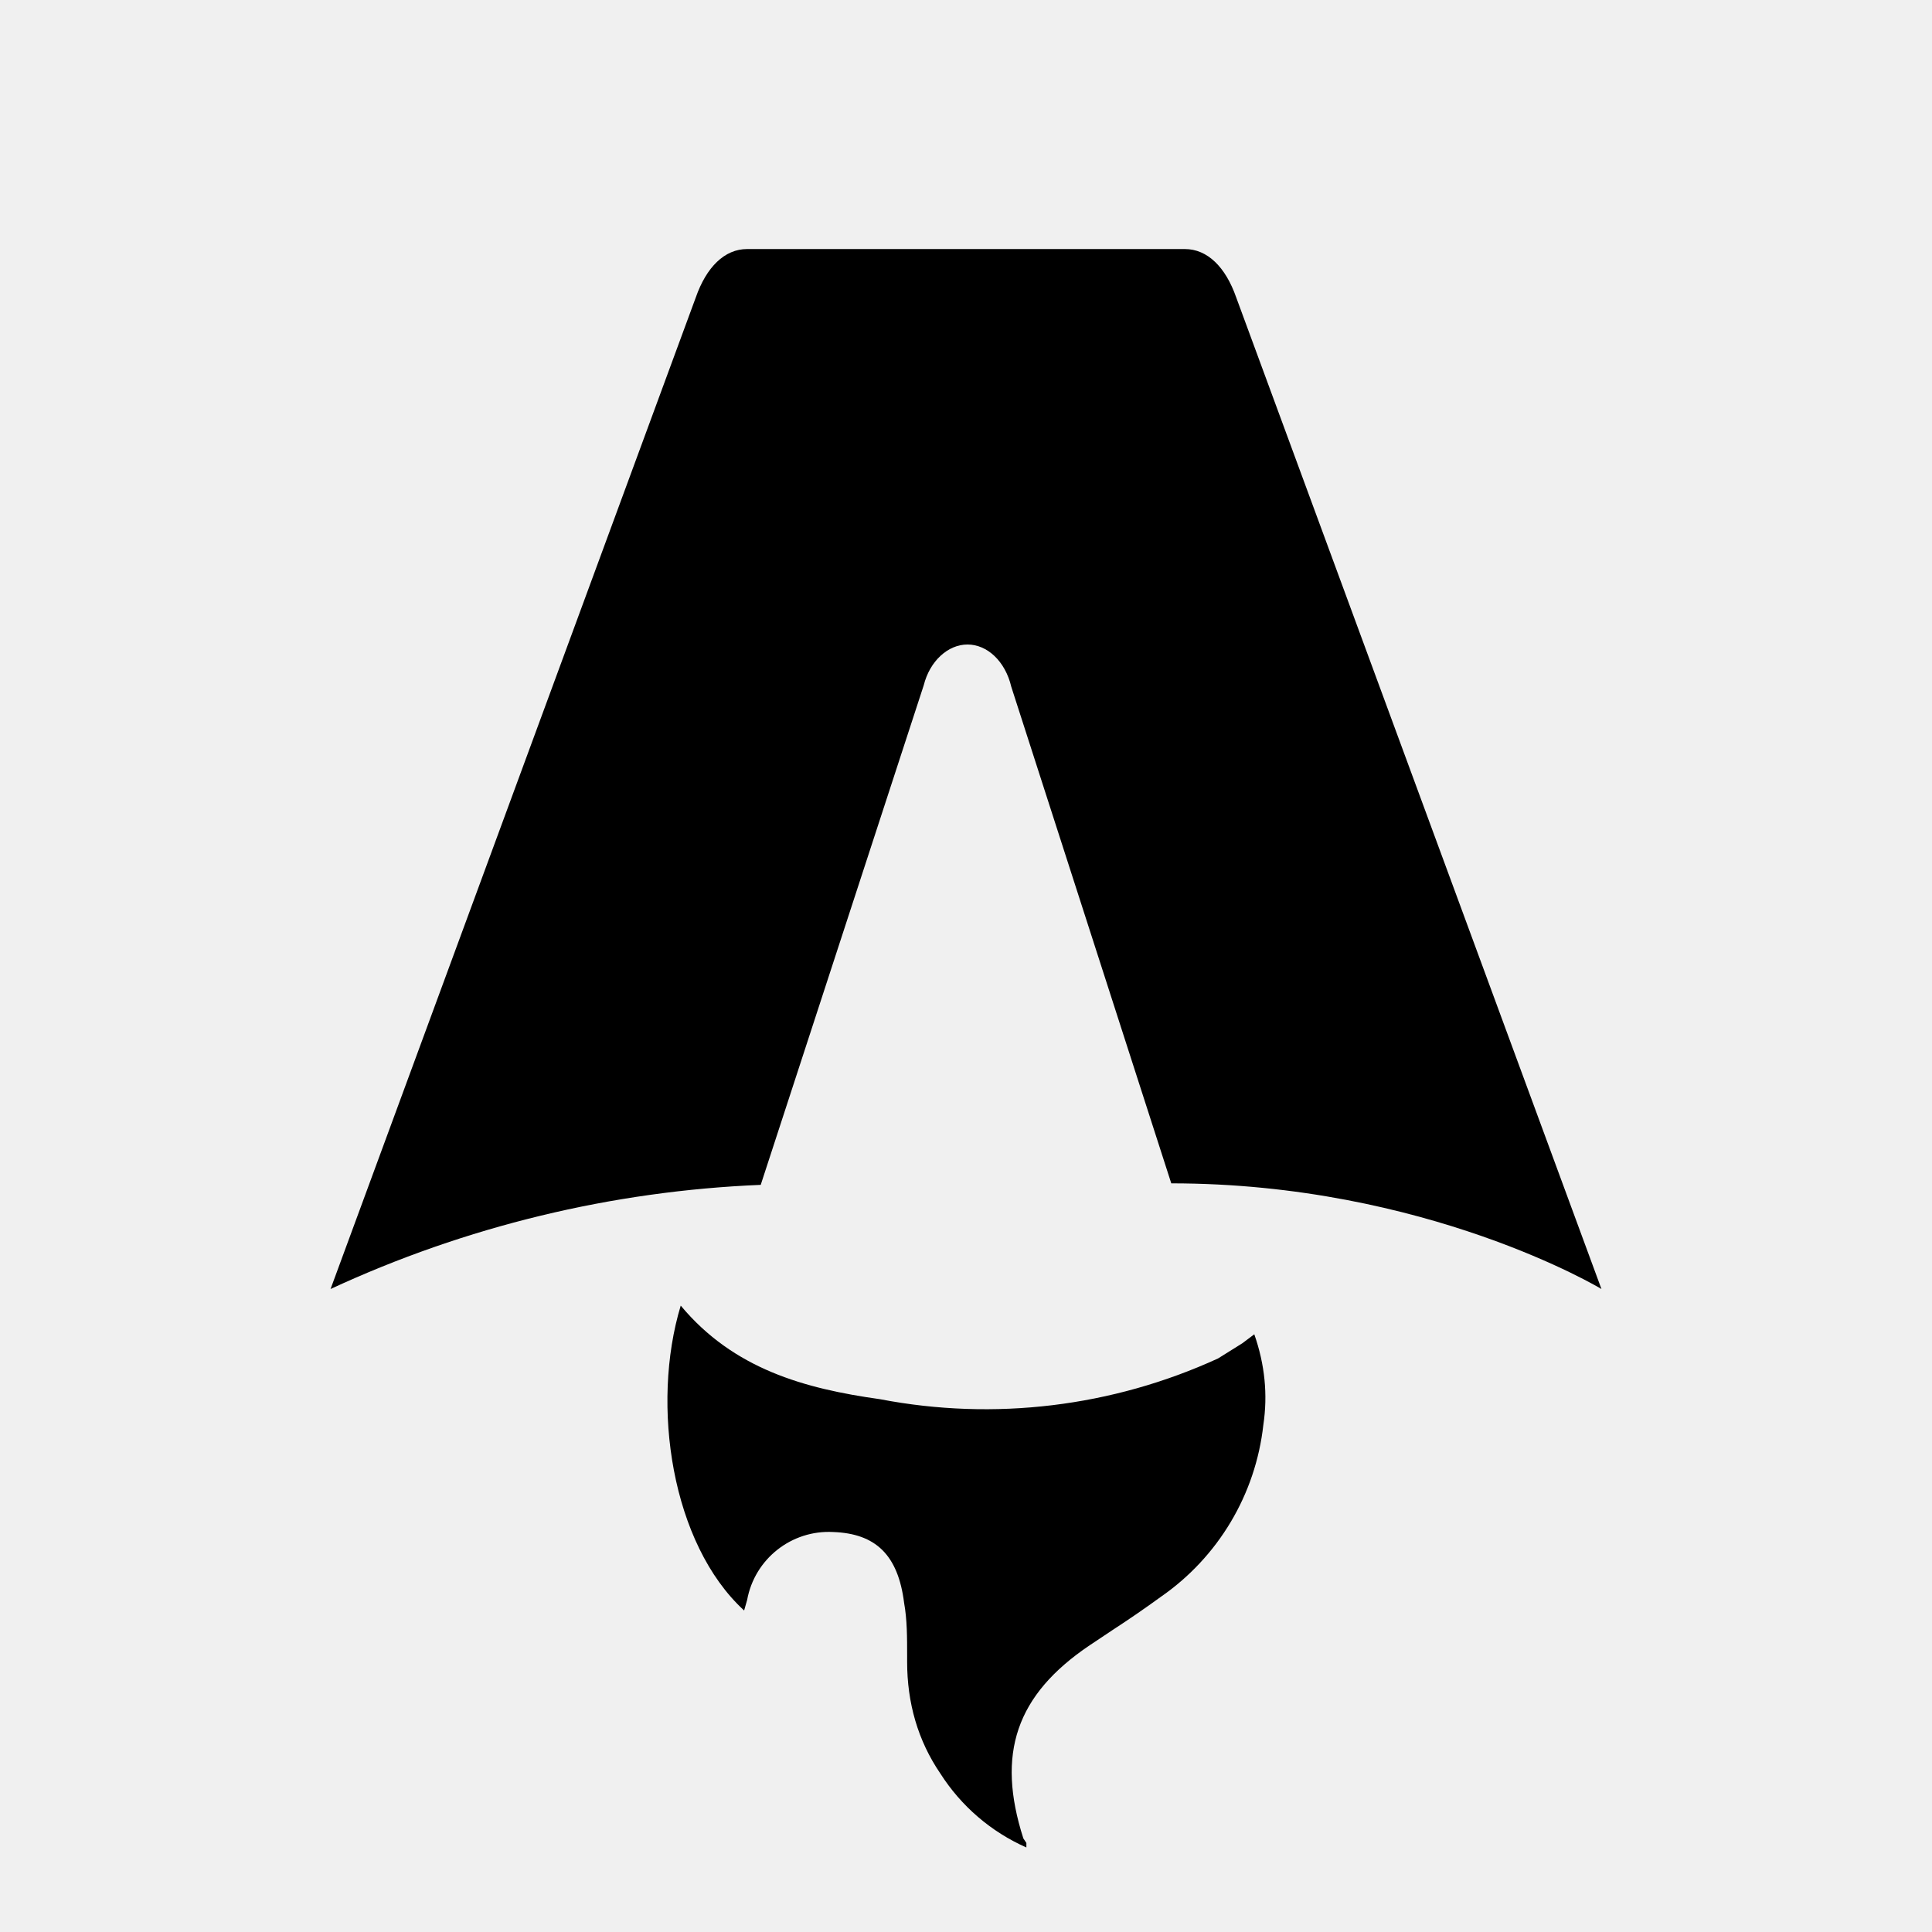
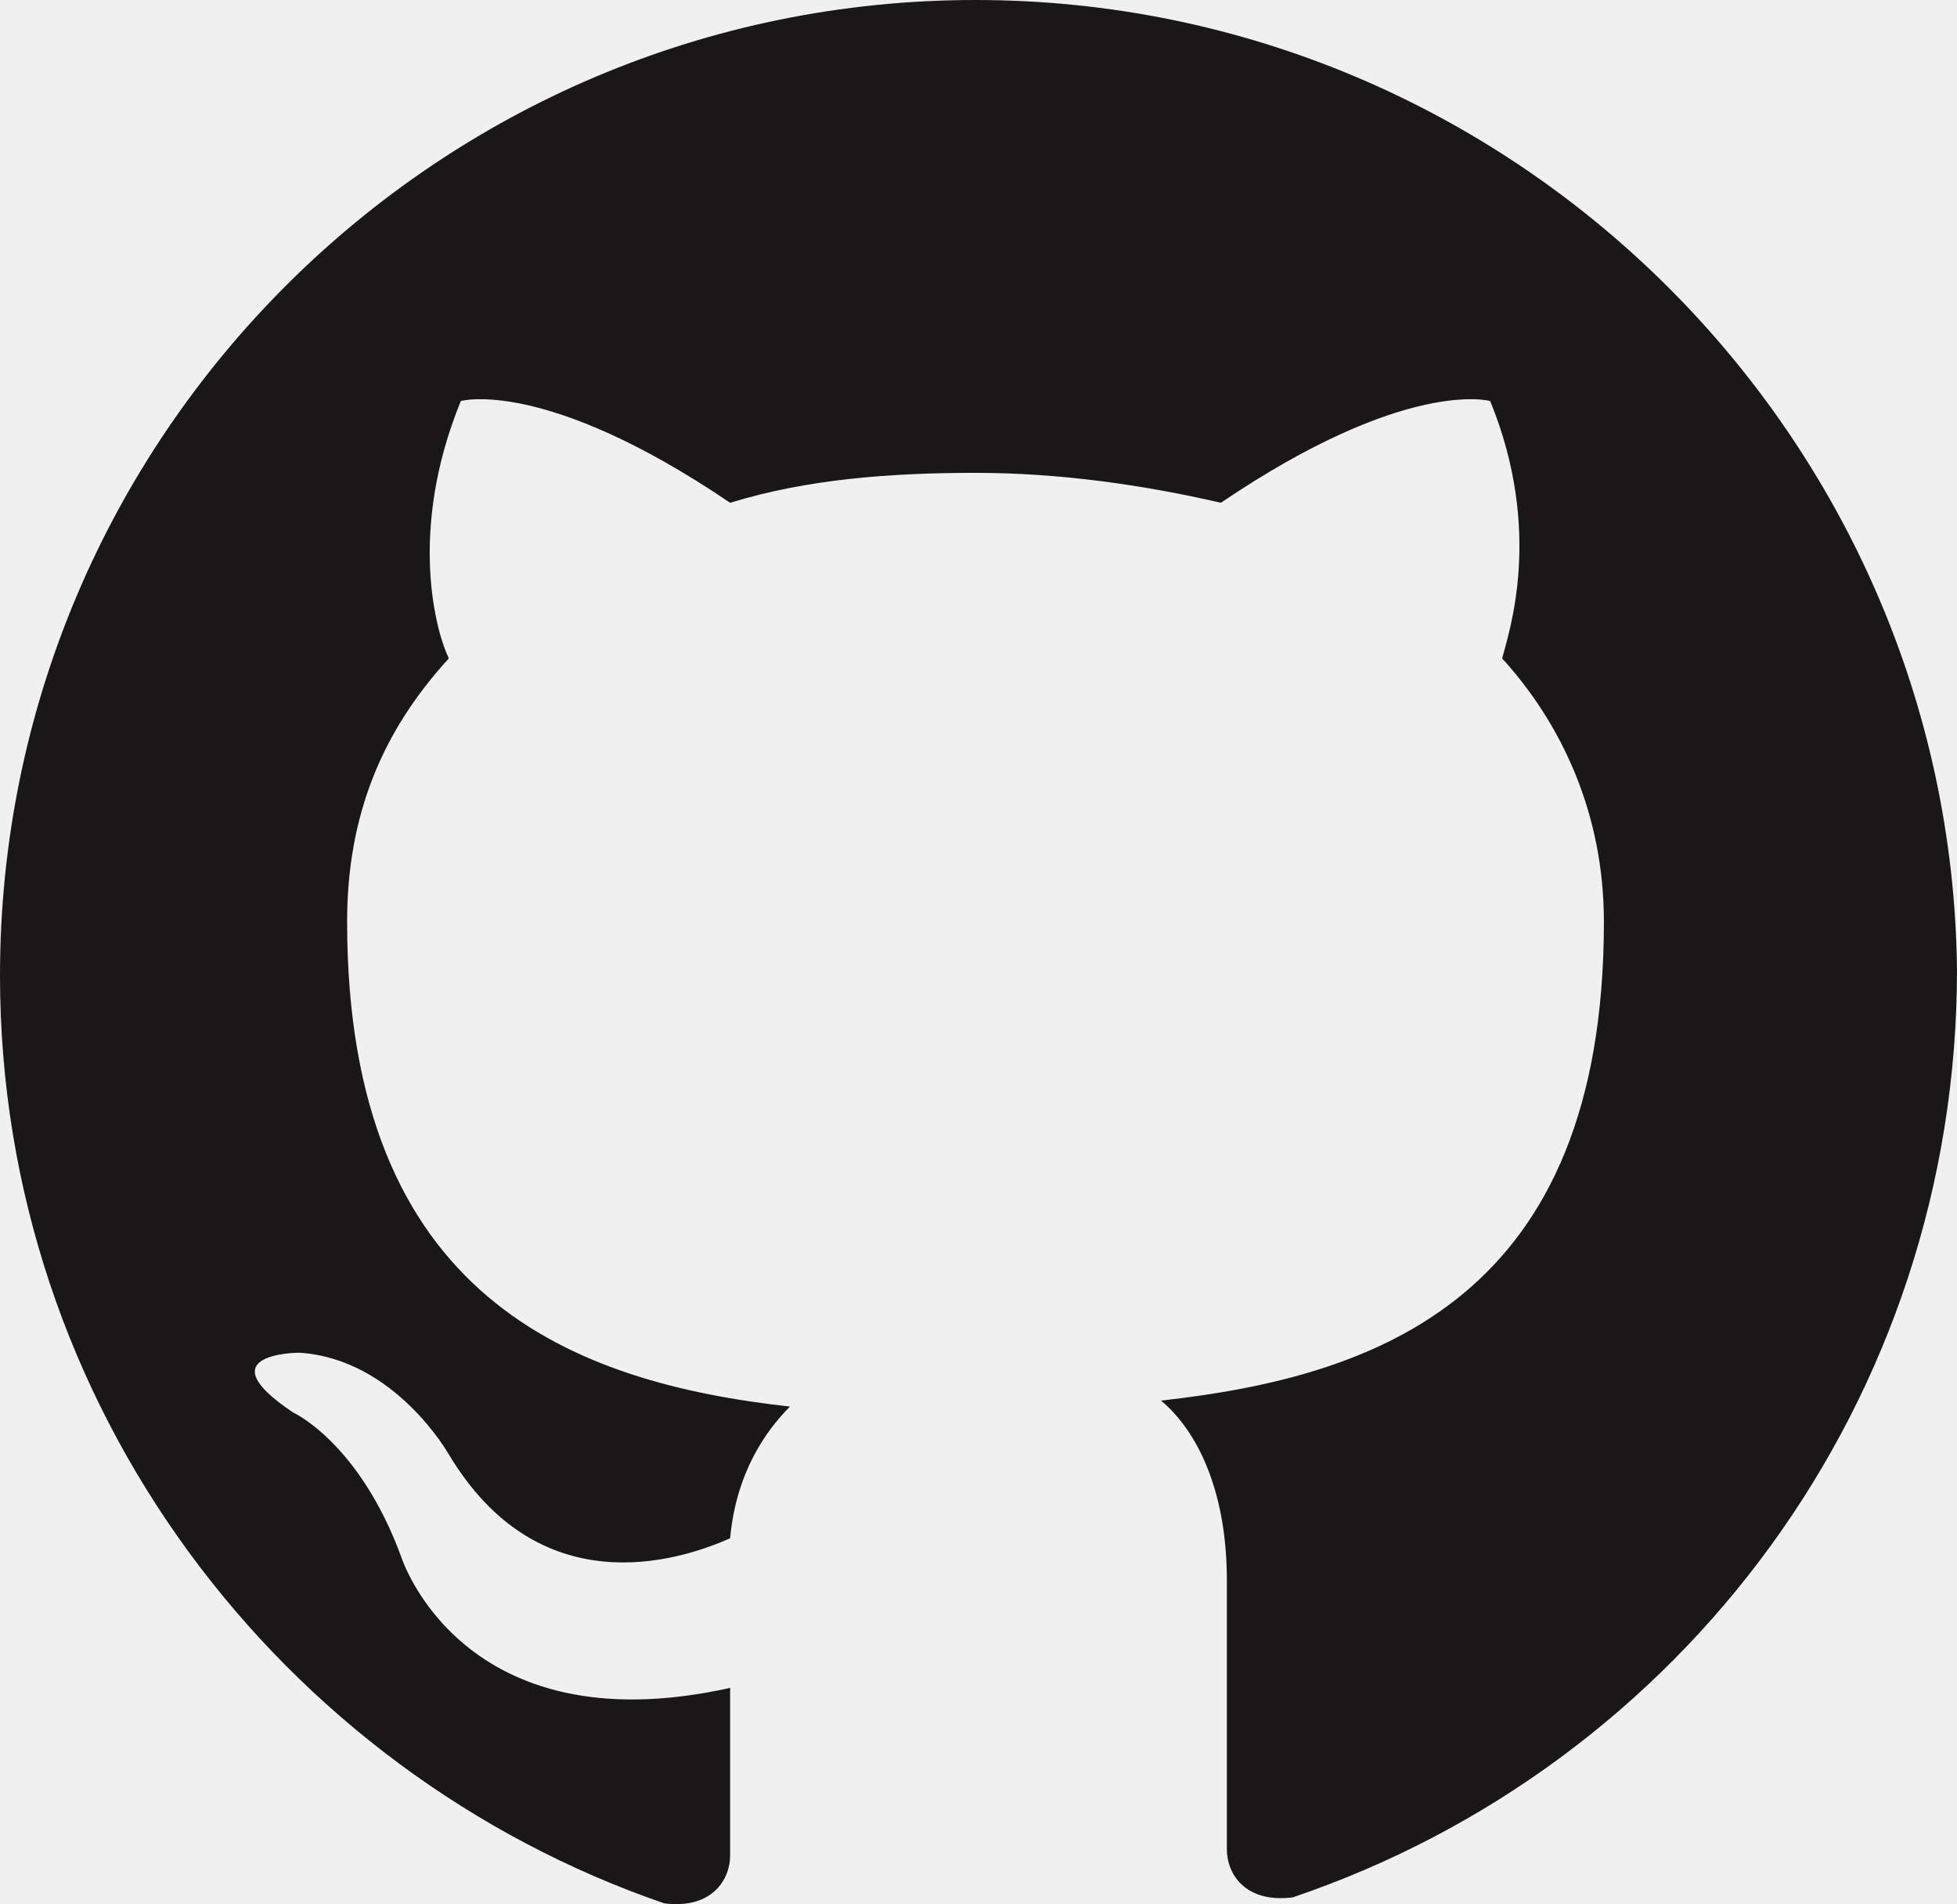
- <svg xmlns="http://www.w3.org/2000/svg" fill="none" viewBox="0 0 128 128">
-   <path d="M50.4 78.5a75.1 75.1 0 0 0-28.5 6.9l24.2-65.7c.7-2 1.9-3.2 3.4-3.2h29c1.5 0 2.7 1.2 3.4 3.2l24.2 65.7s-11.6-7-28.5-7L67 45.5c-.4-1.7-1.6-2.8-2.9-2.8-1.3 0-2.5 1.1-2.9 2.7L50.4 78.5Zm-1.1 28.2Zm-4.2-20.2c-2 6.6-.6 15.8 4.2 20.2a17.5 17.5 0 0 1 .2-.7 5.5 5.5 0 0 1 5.7-4.5c2.8.1 4.3 1.5 4.7 4.7.2 1.1.2 2.3.2 3.5v.4c0 2.7.7 5.2 2.2 7.4a13 13 0 0 0 5.7 4.9v-.3l-.2-.3c-1.8-5.6-.5-9.5 4.4-12.8l1.5-1a73 73 0 0 0 3.2-2.2 16 16 0 0 0 6.8-11.4c.3-2 .1-4-.6-6l-.8.6-1.6 1a37 37 0 0 1-22.4 2.7c-5-.7-9.7-2-13.2-6.2Z" />
-   <style>
-         path { fill: #000; }
-         @media (prefers-color-scheme: dark) {
-             path { fill: #FFF; }
-         }
-     </style>
+ <svg xmlns="http://www.w3.org/2000/svg" xml:space="preserve" viewBox="1.7 1.4 32.7 31.81">
+   <path fill-rule="evenodd" clip-rule="evenodd" fill="#191717" d="M18 1.4C9 1.4 1.7 8.7 1.7 17.7c0 7.2 4.7 13.3 11.1 15.5.8.1 1.1-.4 1.1-.8v-2.8c-4.5 1-5.5-2.2-5.5-2.2-.7-1.9-1.8-2.4-1.8-2.4-1.5-1 .1-1 .1-1 1.6.1 2.5 1.7 2.5 1.7 1.5 2.5 3.8 1.8 4.7 1.4.1-1.1.6-1.8 1-2.2-3.6-.4-7.4-1.8-7.4-8.1 0-1.8.6-3.2 1.7-4.4-.2-.4-.7-2.1.2-4.3 0 0 1.4-.4 4.5 1.7 1.3-.4 2.7-.5 4.1-.5 1.4 0 2.8.2 4.1.5 3.1-2.1 4.5-1.7 4.5-1.7.9 2.2.3 3.9.2 4.3 1 1.1 1.7 2.6 1.7 4.4 0 6.3-3.8 7.6-7.4 8 .6.5 1.1 1.5 1.1 3v4.5c0 .4.3.9 1.1.8 6.5-2.2 11.1-8.3 11.1-15.5C34.3 8.7 27 1.4 18 1.4z" />
</svg>
